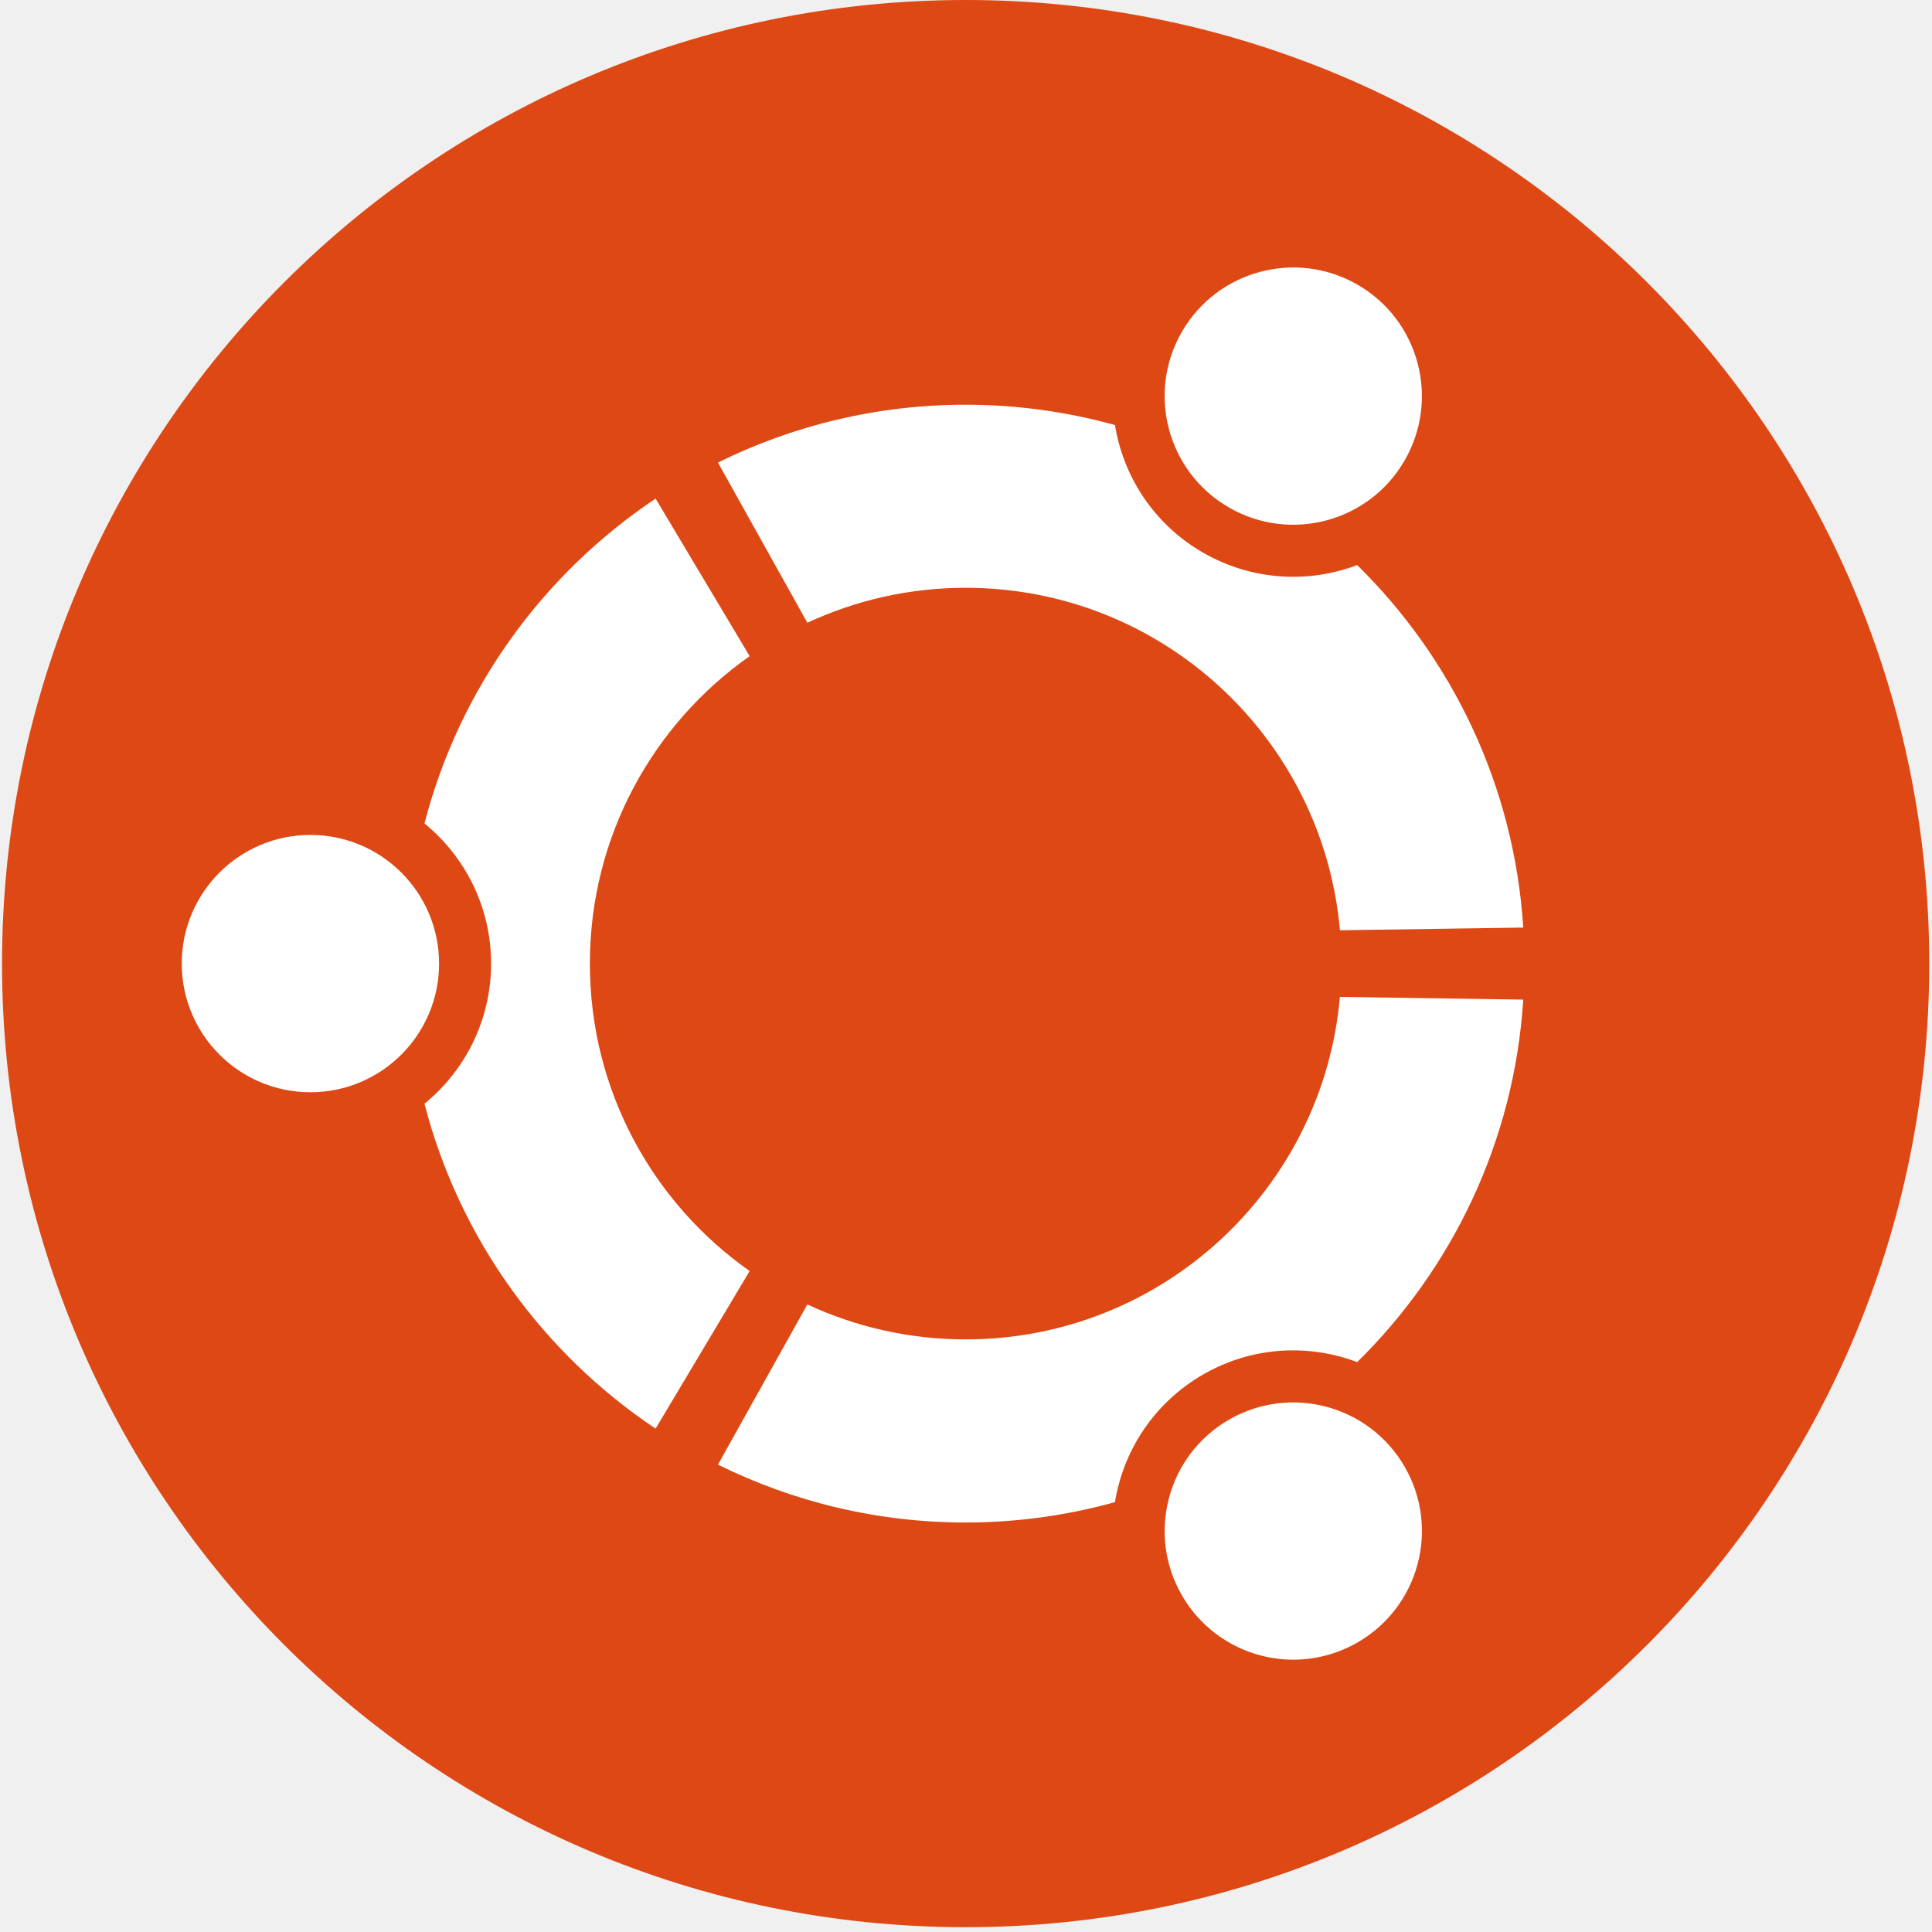
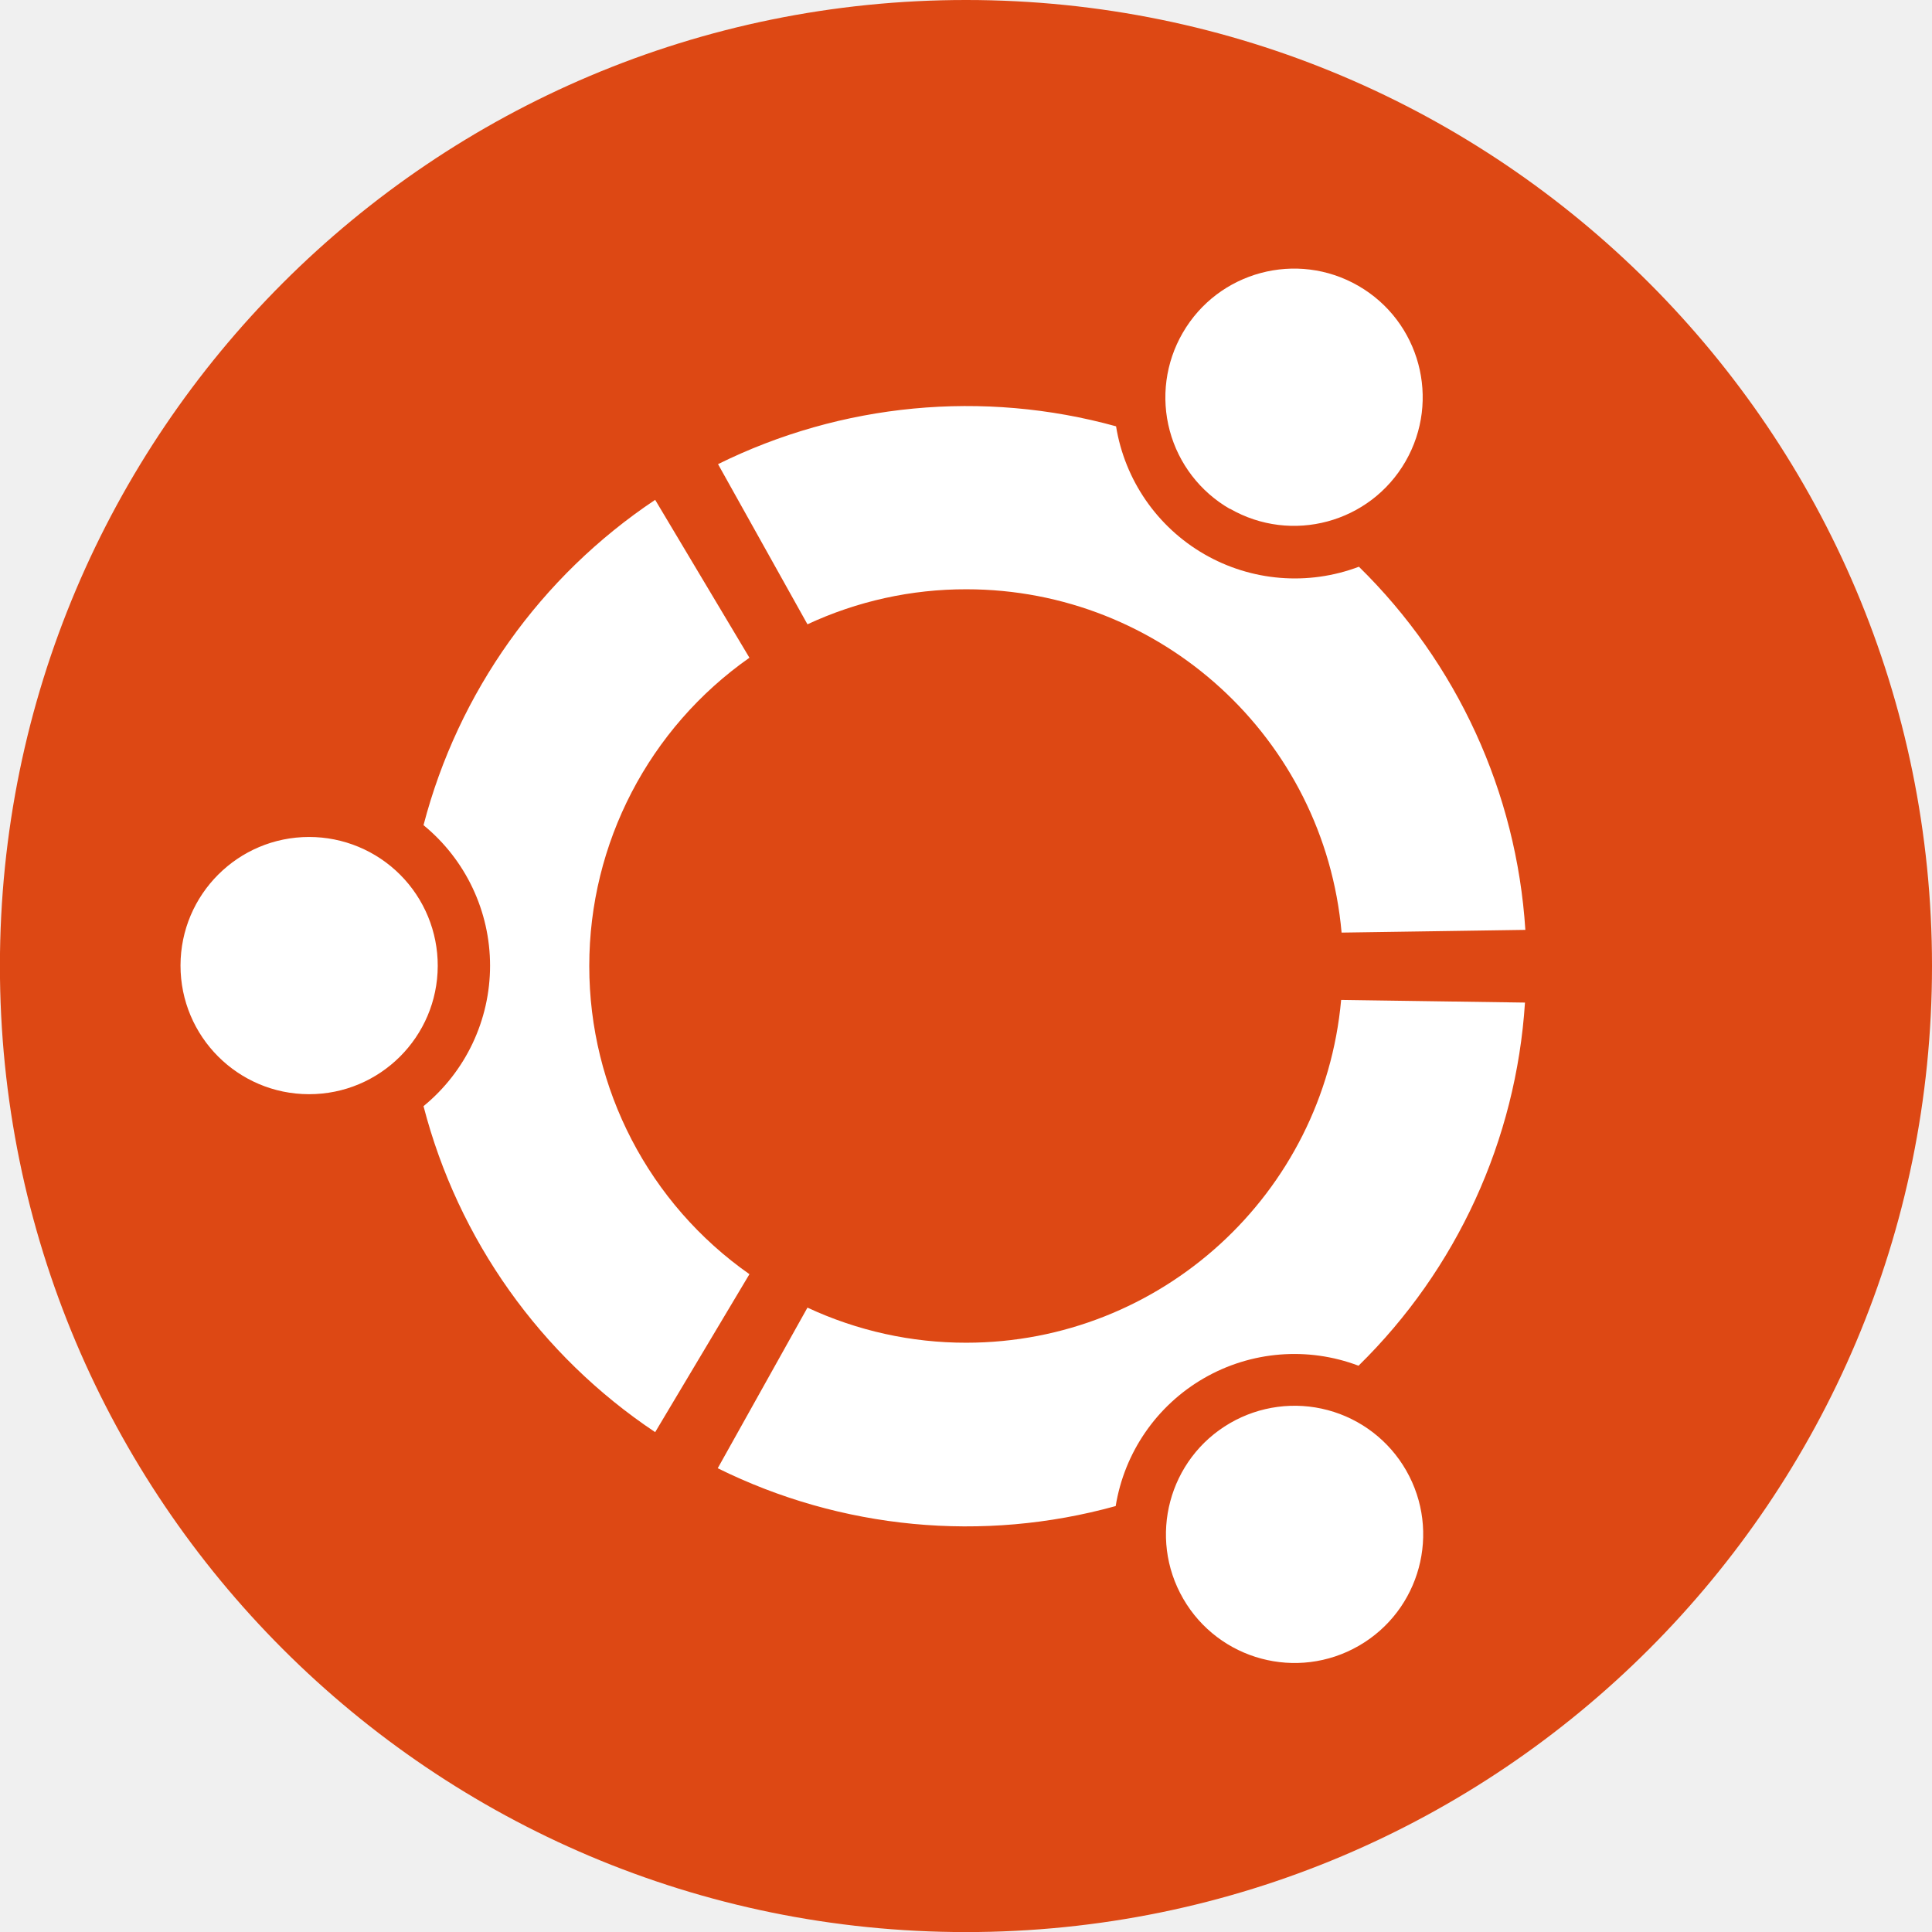
- <svg xmlns="http://www.w3.org/2000/svg" width="256px" height="256px" viewBox="0 0 256 256" version="1.1" preserveAspectRatio="xMidYMid">
-   <g>
-     <path d="M255.637,127.683 C255.637,198.197 198.472,255.363 127.954,255.363 C57.435,255.363 0.27,198.197 0.27,127.683 C0.27,57.165 57.436,0 127.954,0 C198.473,0 255.637,57.165 255.637,127.683 L255.637,127.683 Z" fill="#DD4814" />
-     <path d="M41.133,110.633 C31.714,110.633 24.083,118.264 24.083,127.683 C24.083,137.097 31.714,144.729 41.133,144.729 C50.548,144.729 58.179,137.097 58.179,127.683 C58.179,118.264 50.548,110.633 41.133,110.633 L41.133,110.633 Z M162.848,188.111 C154.695,192.821 151.899,203.241 156.609,211.39 C161.313,219.544 171.733,222.339 179.887,217.629 C188.04,212.925 190.836,202.505 186.126,194.351 C181.422,186.202 170.996,183.407 162.848,188.111 L162.848,188.111 Z M78.162,127.683 C78.162,110.837 86.53,95.953 99.333,86.941 L86.87,66.067 C71.956,76.037 60.858,91.271 56.246,109.114 C61.628,113.505 65.072,120.189 65.072,127.682 C65.072,135.171 61.628,141.856 56.246,146.247 C60.852,164.094 71.95,179.33 86.87,189.3 L99.333,168.42 C86.53,159.413 78.162,144.53 78.162,127.683 L78.162,127.683 Z M127.954,77.886 C153.967,77.886 175.309,97.83 177.549,123.266 L201.84,122.908 C200.645,104.13 192.441,87.272 179.837,74.876 C173.355,77.325 165.868,76.95 159.396,73.22 C152.914,69.479 148.849,63.168 147.738,56.318 C141.438,54.579 134.808,53.627 127.953,53.627 C116.168,53.627 105.027,56.395 95.134,61.291 L106.979,82.518 C113.352,79.552 120.46,77.886 127.954,77.886 L127.954,77.886 Z M127.954,177.476 C120.46,177.476 113.352,175.808 106.98,172.844 L95.135,194.069 C105.028,198.971 116.169,201.74 127.954,201.74 C134.809,201.74 141.44,200.787 147.739,199.043 C148.85,192.193 152.916,185.888 159.397,182.141 C165.873,178.404 173.356,178.036 179.837,180.485 C192.442,168.089 200.645,151.231 201.841,132.453 L177.544,132.095 C175.309,157.538 153.968,177.476 127.954,177.476 L127.954,177.476 Z M162.842,67.245 C170.996,71.953 181.417,69.164 186.121,61.011 C190.83,52.857 188.041,42.436 179.887,37.726 C171.733,33.022 161.313,35.817 156.602,43.97 C151.899,52.12 154.694,62.541 162.842,67.245 L162.842,67.245 Z" fill="#FFFFFF" />
-   </g>
+ <svg xmlns="http://www.w3.org/2000/svg" id="레이어_1" data-name="레이어 1" viewBox="0 0 255.37 255.36">
+   <defs>
+     <style>.cls-1{fill:#dd4814;}.cls-2{fill:#fff;}</style>
+   </defs>
+   <path class="cls-1" d="M255.64,127.68A127.69,127.69,0,1,1,128,0,127.68,127.68,0,0,1,255.64,127.68Z" transform="translate(-0.27)" />
+   <path class="cls-2" d="M41.13,110.63a17,17,0,1,0,17,17.05,17,17,0,0,0-17-17.05Zm121.72,77.48a17,17,0,1,0,23.28,6.24,17,17,0,0,0-23.28-6.24ZM78.16,127.68A49.74,49.74,0,0,1,99.33,86.94L86.87,66.07a74.21,74.21,0,0,0-30.62,43,24,24,0,0,1,0,37.14A74.15,74.15,0,0,0,86.87,189.3l12.46-20.88a49.72,49.72,0,0,1-21.17-40.74ZM128,77.89a49.79,49.79,0,0,1,49.6,45.38l24.29-.36a73.85,73.85,0,0,0-22-48,23.94,23.94,0,0,1-32.1-18.56,74.14,74.14,0,0,0-52.61,5L107,82.52a49.51,49.51,0,0,1,21-4.63Zm0,99.59a49.52,49.52,0,0,1-21-4.64L95.14,194.07a74,74,0,0,0,52.6,5,23.93,23.93,0,0,1,32.1-18.55,73.85,73.85,0,0,0,22-48l-24.3-.35A49.78,49.78,0,0,1,128,177.48ZM162.84,67.24A17,17,0,1,0,156.6,44a17,17,0,0,0,6.24,23.27Z" transform="translate(-0.27)" />
</svg>
